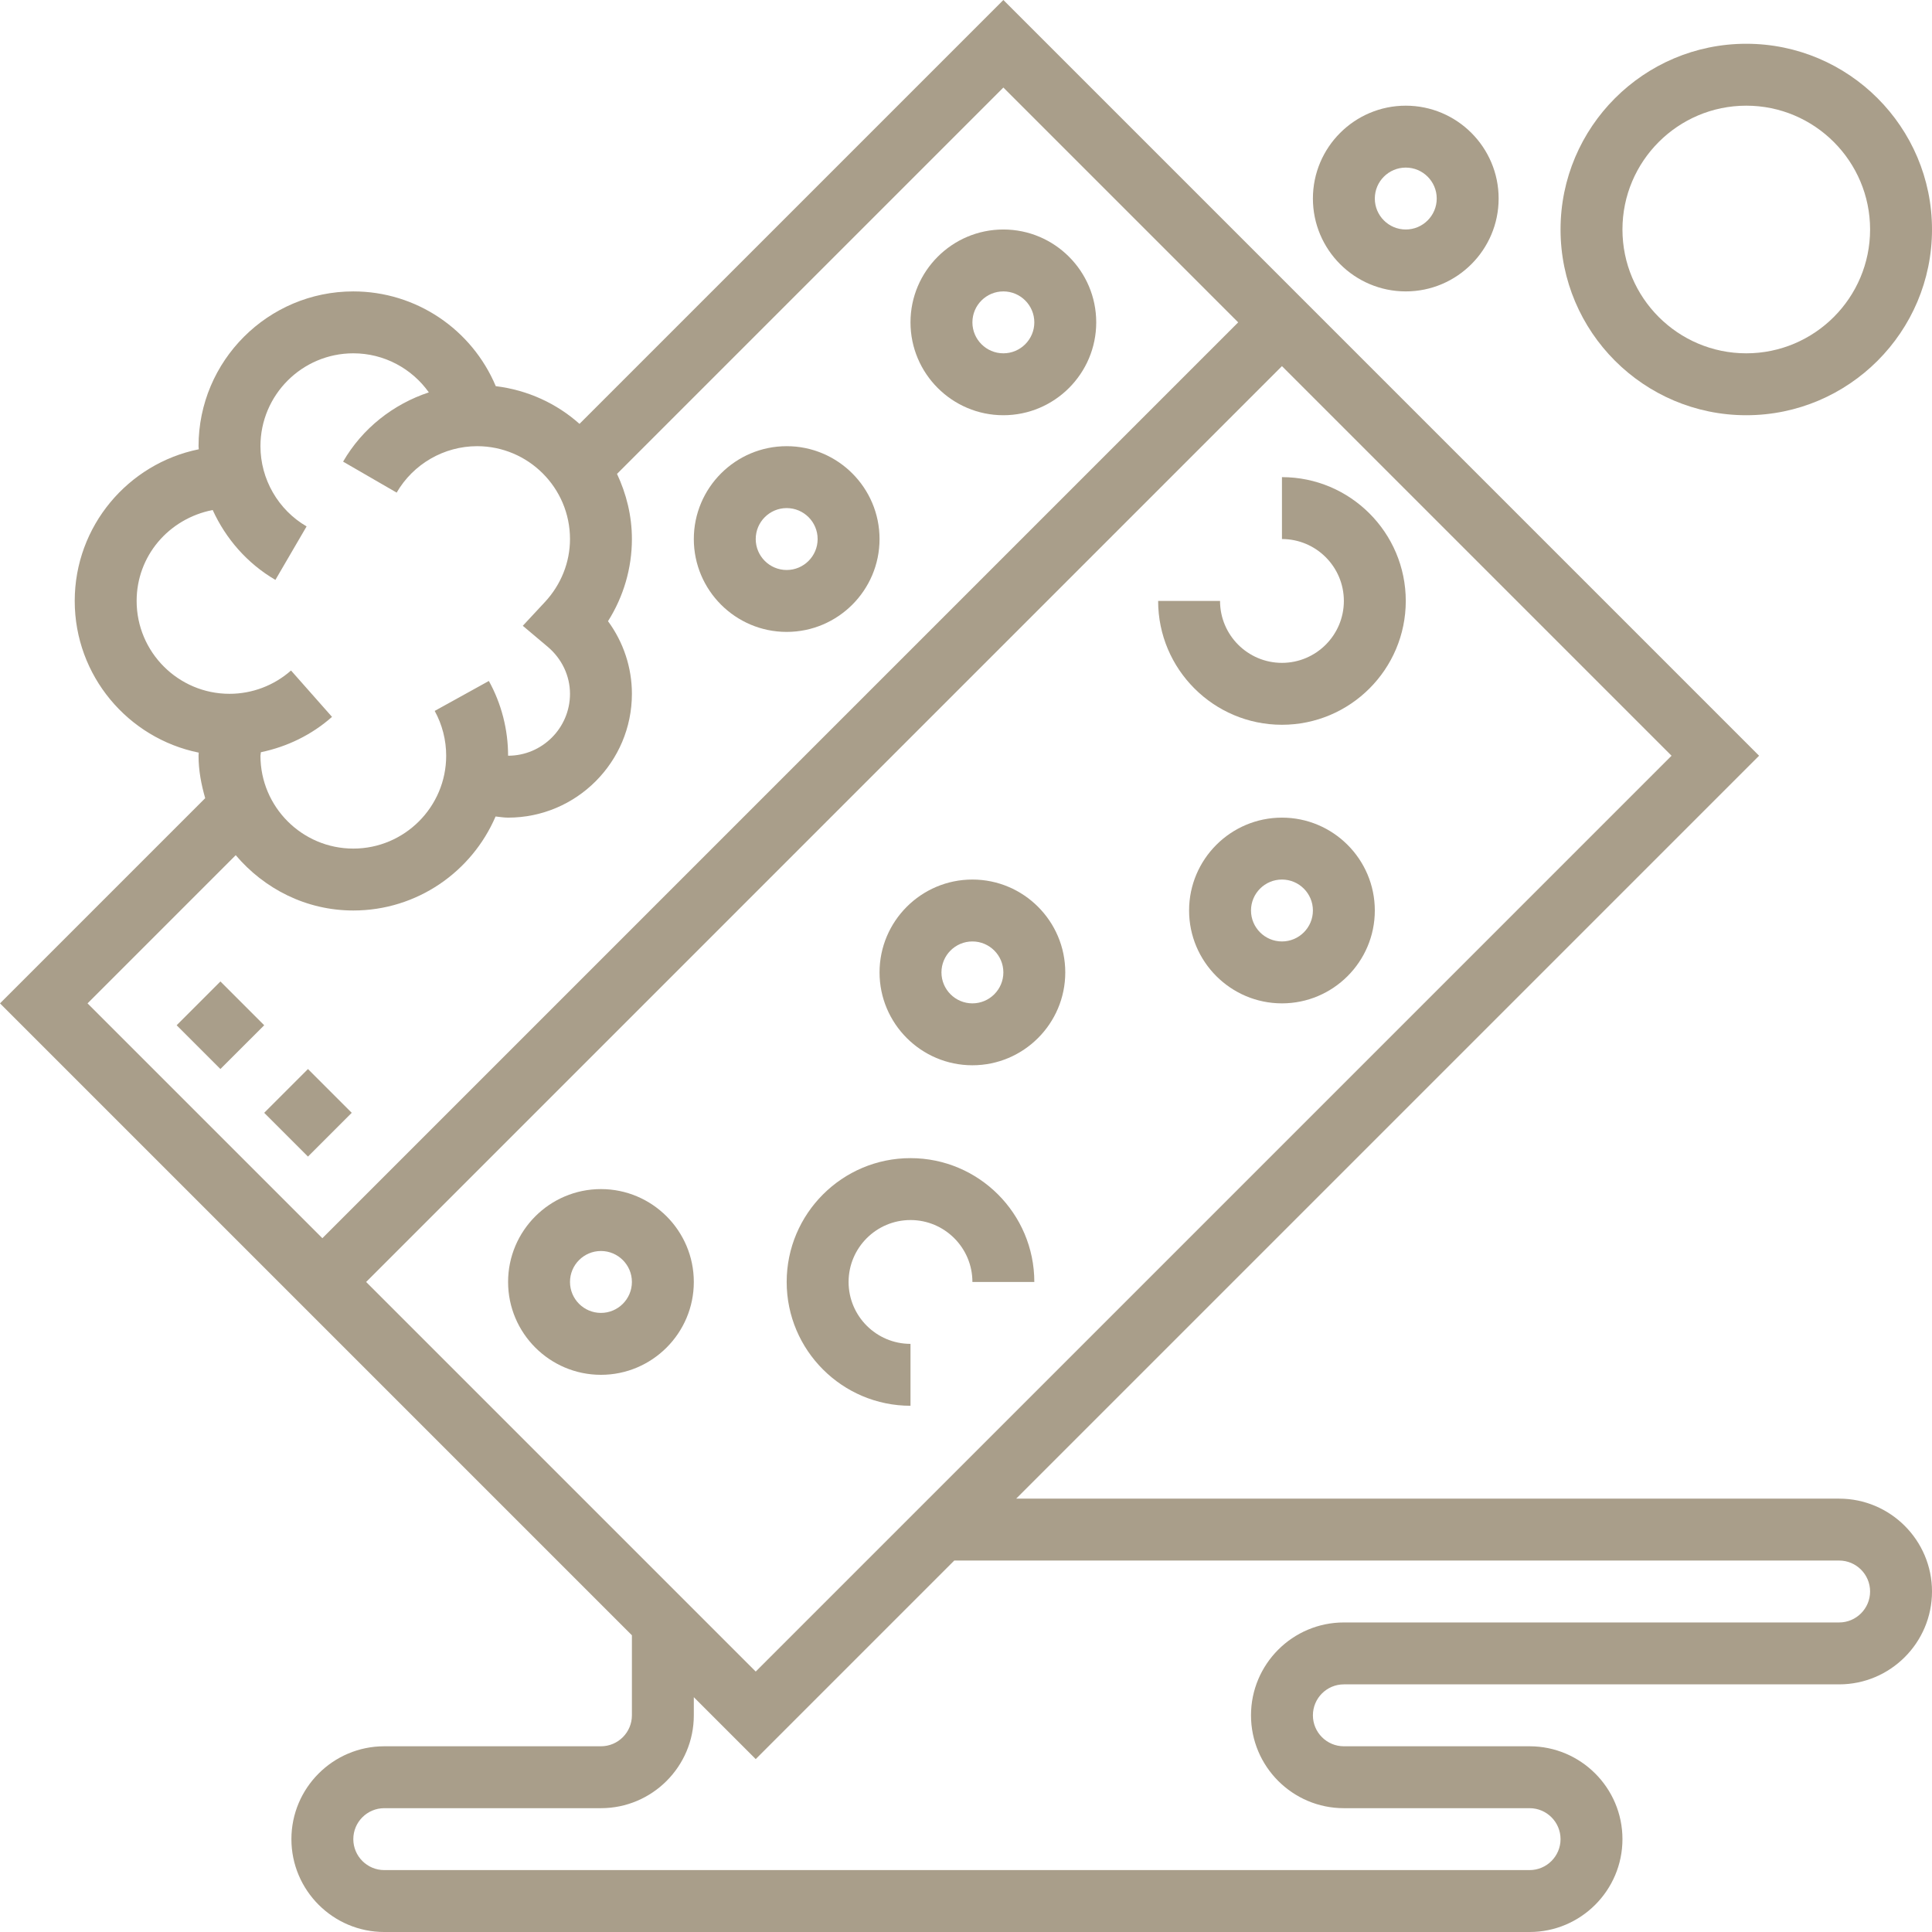
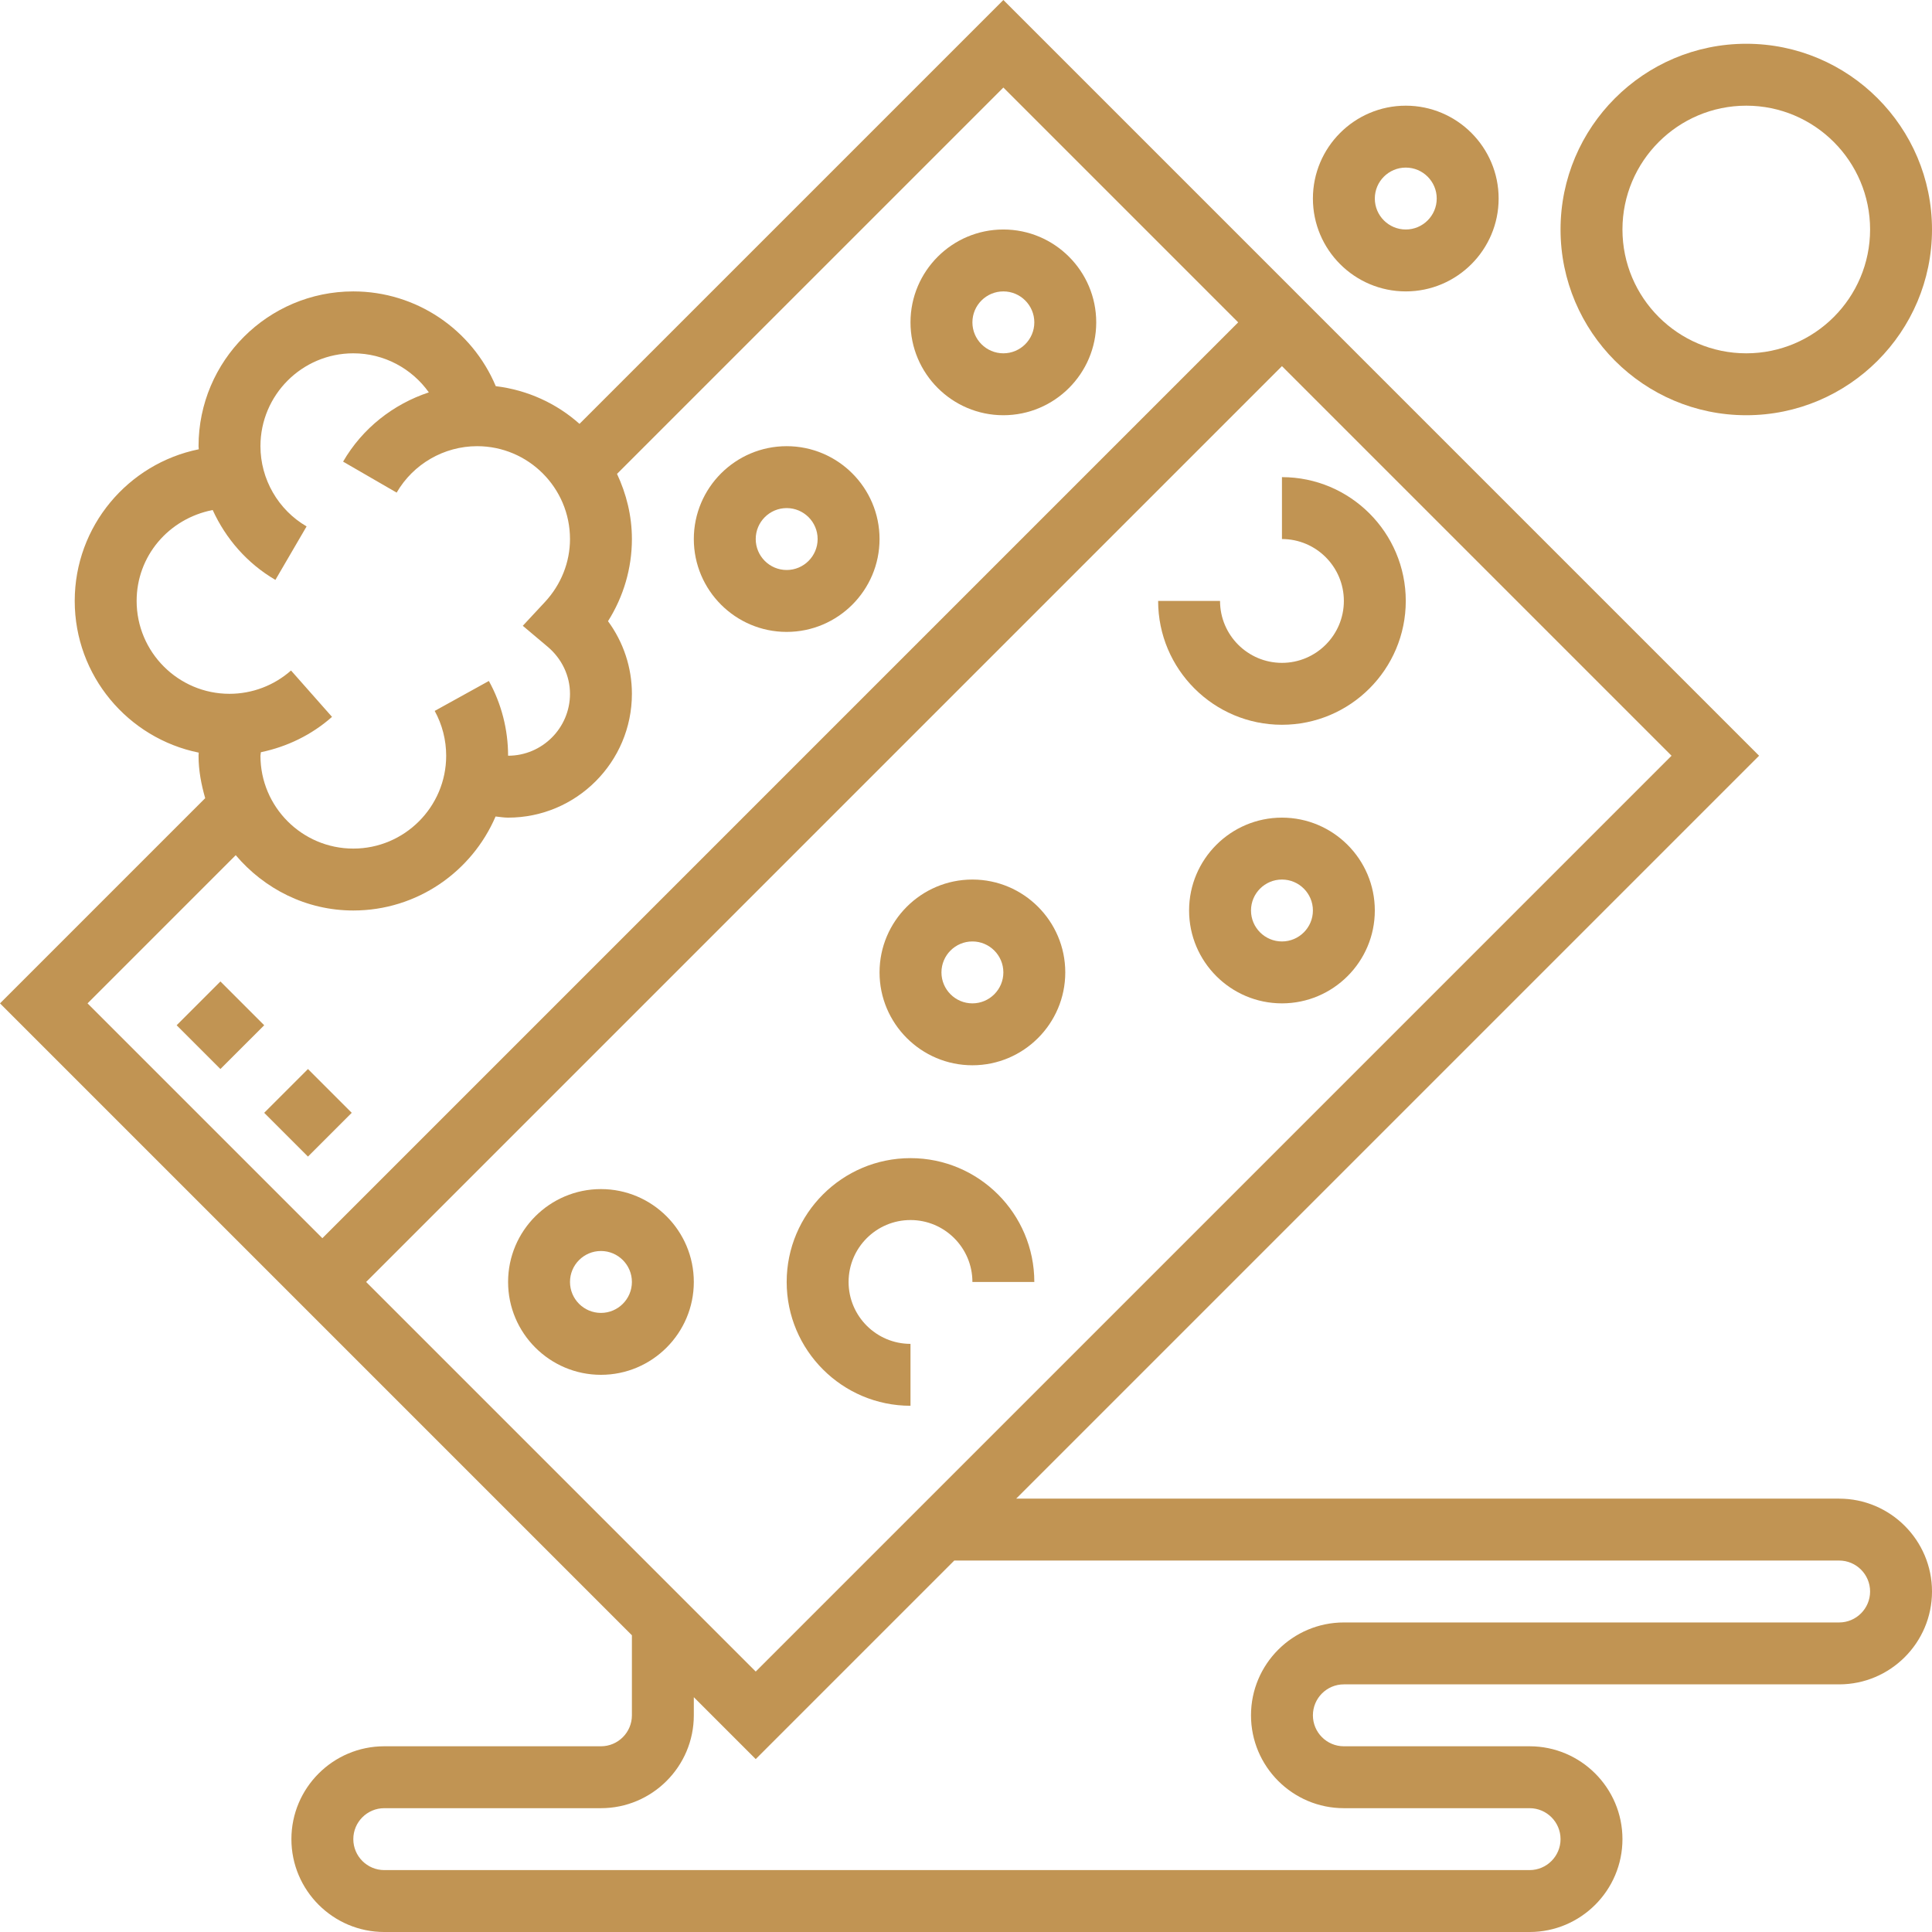
- <svg xmlns="http://www.w3.org/2000/svg" viewBox="0 0 499.312 499.312" fill="#a99e8a">
+ <svg xmlns="http://www.w3.org/2000/svg" viewBox="0 0 499.312 499.312" fill="#c19453">
  <path d="m475.312 387.312h-212.688l192-192-195.312-195.312-109.543 109.543c-5.922-5.27-13.379-8.734-21.641-9.742-6.16-14.648-20.535-24.488-36.816-24.488-22.055 0-40 17.945-40 40 0 .273.047.535.055.801-18.262 3.703-32.055 19.863-32.055 39.199s13.793 35.496 32.047 39.199c0 .266-.047.527-.047.801 0 3.832.711 7.457 1.719 10.969l-53.031 53.031 163.312 163.312v20.688c0 4.406-3.586 8-8 8h-56c-13.234 0-24 10.766-24 24 0 13.23 10.766 24 24 24h296c13.23 0 24-10.77 24-24 0-13.234-10.77-24-24-24h-48c-4.418 0-8-3.594-8-8 0-4.41 3.582-8 8-8h128c13.23 0 24-10.77 24-24 0-13.234-10.77-24-24-24zm-280 44.688-100.688-100.688 236.688-236.688 100.688 100.688zm-160-276.688c0-11.578 8.238-21.258 19.656-23.504 3.383 7.43 8.953 13.832 16.207 18.062l8.062-13.824c-7.359-4.277-11.926-12.23-11.926-20.734 0-13.234 10.766-24 24-24 7.945 0 15.121 3.918 19.52 10.094-9.191 3.043-17.184 9.297-22.16 17.898l13.84 8.008c4.289-7.402 12.25-12 20.801-12 13.23 0 24 10.766 24 24 0 6-2.305 11.777-6.48 16.273l-5.719 6.148 6.422 5.41c3.672 3.086 5.777 7.52 5.777 12.168 0 8.824-7.176 16-16 16 0-6.762-1.719-13.441-4.969-19.32l-14 7.742c1.945 3.523 2.969 7.523 2.969 11.578 0 13.23-10.77 24-24 24-13.234 0-24-10.77-24-24 0-.305.102-.602.113-.906 6.773-1.406 13.133-4.484 18.383-9.133l-10.594-11.984c-4.398 3.879-10.039 6.023-15.902 6.023-13.234 0-24-10.77-24-24zm25.609 65.703c7.344 8.664 18.168 14.297 30.391 14.297 16.48 0 30.648-10.031 36.766-24.297 1.082.113 2.145.297 3.234.297 17.648 0 32-14.352 32-32 0-6.801-2.191-13.344-6.176-18.77 4.008-6.344 6.176-13.68 6.176-21.23 0-6.031-1.441-11.703-3.848-16.84l99.848-99.848 60.688 60.688-236.688 236.688-60.688-60.688zm414.391 198.297h-128c-13.234 0-24 10.766-24 24 0 13.23 10.766 24 24 24h48c4.414 0 8 3.59 8 8 0 4.406-3.586 8-8 8h-296c-4.418 0-8-3.594-8-8 0-4.41 3.582-8 8-8h56c13.23 0 24-10.77 24-24v-4.688l16 16 51.312-51.312h228.688c4.414 0 8 3.59 8 8 0 4.406-3.586 8-8 8zm0 0" />
  <path d="m451.312 107.312c26.473 0 48-21.527 48-48s-21.527-48-48-48-48 21.527-48 48 21.527 48 48 48zm0-80c17.648 0 32 14.352 32 32s-14.352 32-32 32-32-14.352-32-32 14.352-32 32-32zm0 0" />
  <path d="m363.312 75.312c13.23 0 24-10.77 24-24 0-13.234-10.77-24-24-24-13.234 0-24 10.766-24 24 0 13.23 10.766 24 24 24zm0-32c4.414 0 8 3.59 8 8 0 4.406-3.586 8-8 8-4.418 0-8-3.594-8-8 0-4.41 3.582-8 8-8zm0 0" />
  <path d="m331.312 211.312c-13.234 0-24 10.766-24 24 0 13.23 10.766 24 24 24 13.23 0 24-10.77 24-24 0-13.234-10.77-24-24-24zm0 32c-4.418 0-8-3.594-8-8 0-4.41 3.582-8 8-8 4.414 0 8 3.59 8 8 0 4.406-3.586 8-8 8zm0 0" />
  <path d="m251.312 227.312c-13.234 0-24 10.766-24 24 0 13.23 10.766 24 24 24 13.23 0 24-10.77 24-24 0-13.234-10.77-24-24-24zm0 32c-4.418 0-8-3.594-8-8 0-4.41 3.582-8 8-8 4.414 0 8 3.59 8 8 0 4.406-3.586 8-8 8zm0 0" />
  <path d="m155.312 307.312c-13.234 0-24 10.766-24 24 0 13.23 10.766 24 24 24 13.23 0 24-10.77 24-24 0-13.234-10.77-24-24-24zm0 32c-4.418 0-8-3.594-8-8 0-4.41 3.582-8 8-8 4.414 0 8 3.59 8 8 0 4.406-3.586 8-8 8zm0 0" />
  <path d="m235.312 299.312c-17.648 0-32 14.352-32 32s14.352 32 32 32v-16c-8.824 0-16-7.176-16-16s7.176-16 16-16 16 7.176 16 16h16c0-17.648-14.352-32-32-32zm0 0" />
  <path d="m203.312 163.312c13.23 0 24-10.77 24-24 0-13.234-10.77-24-24-24-13.234 0-24 10.766-24 24 0 13.23 10.766 24 24 24zm0-32c4.414 0 8 3.59 8 8 0 4.406-3.586 8-8 8-4.418 0-8-3.594-8-8 0-4.41 3.582-8 8-8zm0 0" />
  <path d="m259.312 107.312c13.23 0 24-10.77 24-24 0-13.234-10.77-24-24-24-13.234 0-24 10.766-24 24 0 13.23 10.766 24 24 24zm0-32c4.414 0 8 3.59 8 8 0 4.406-3.586 8-8 8-4.418 0-8-3.594-8-8 0-4.41 3.582-8 8-8zm0 0" />
  <path d="m331.312 123.312v16c8.824 0 16 7.176 16 16s-7.176 16-16 16-16-7.176-16-16h-16c0 17.648 14.352 32 32 32s32-14.352 32-32-14.352-32-32-32zm0 0" />
  <path d="m45.652 264.969 11.312-11.316 11.316 11.316-11.316 11.312zm0 0" />
  <path d="m68.277 287.598 11.316-11.312 11.312 11.312-11.312 11.312zm0 0" />
</svg>
